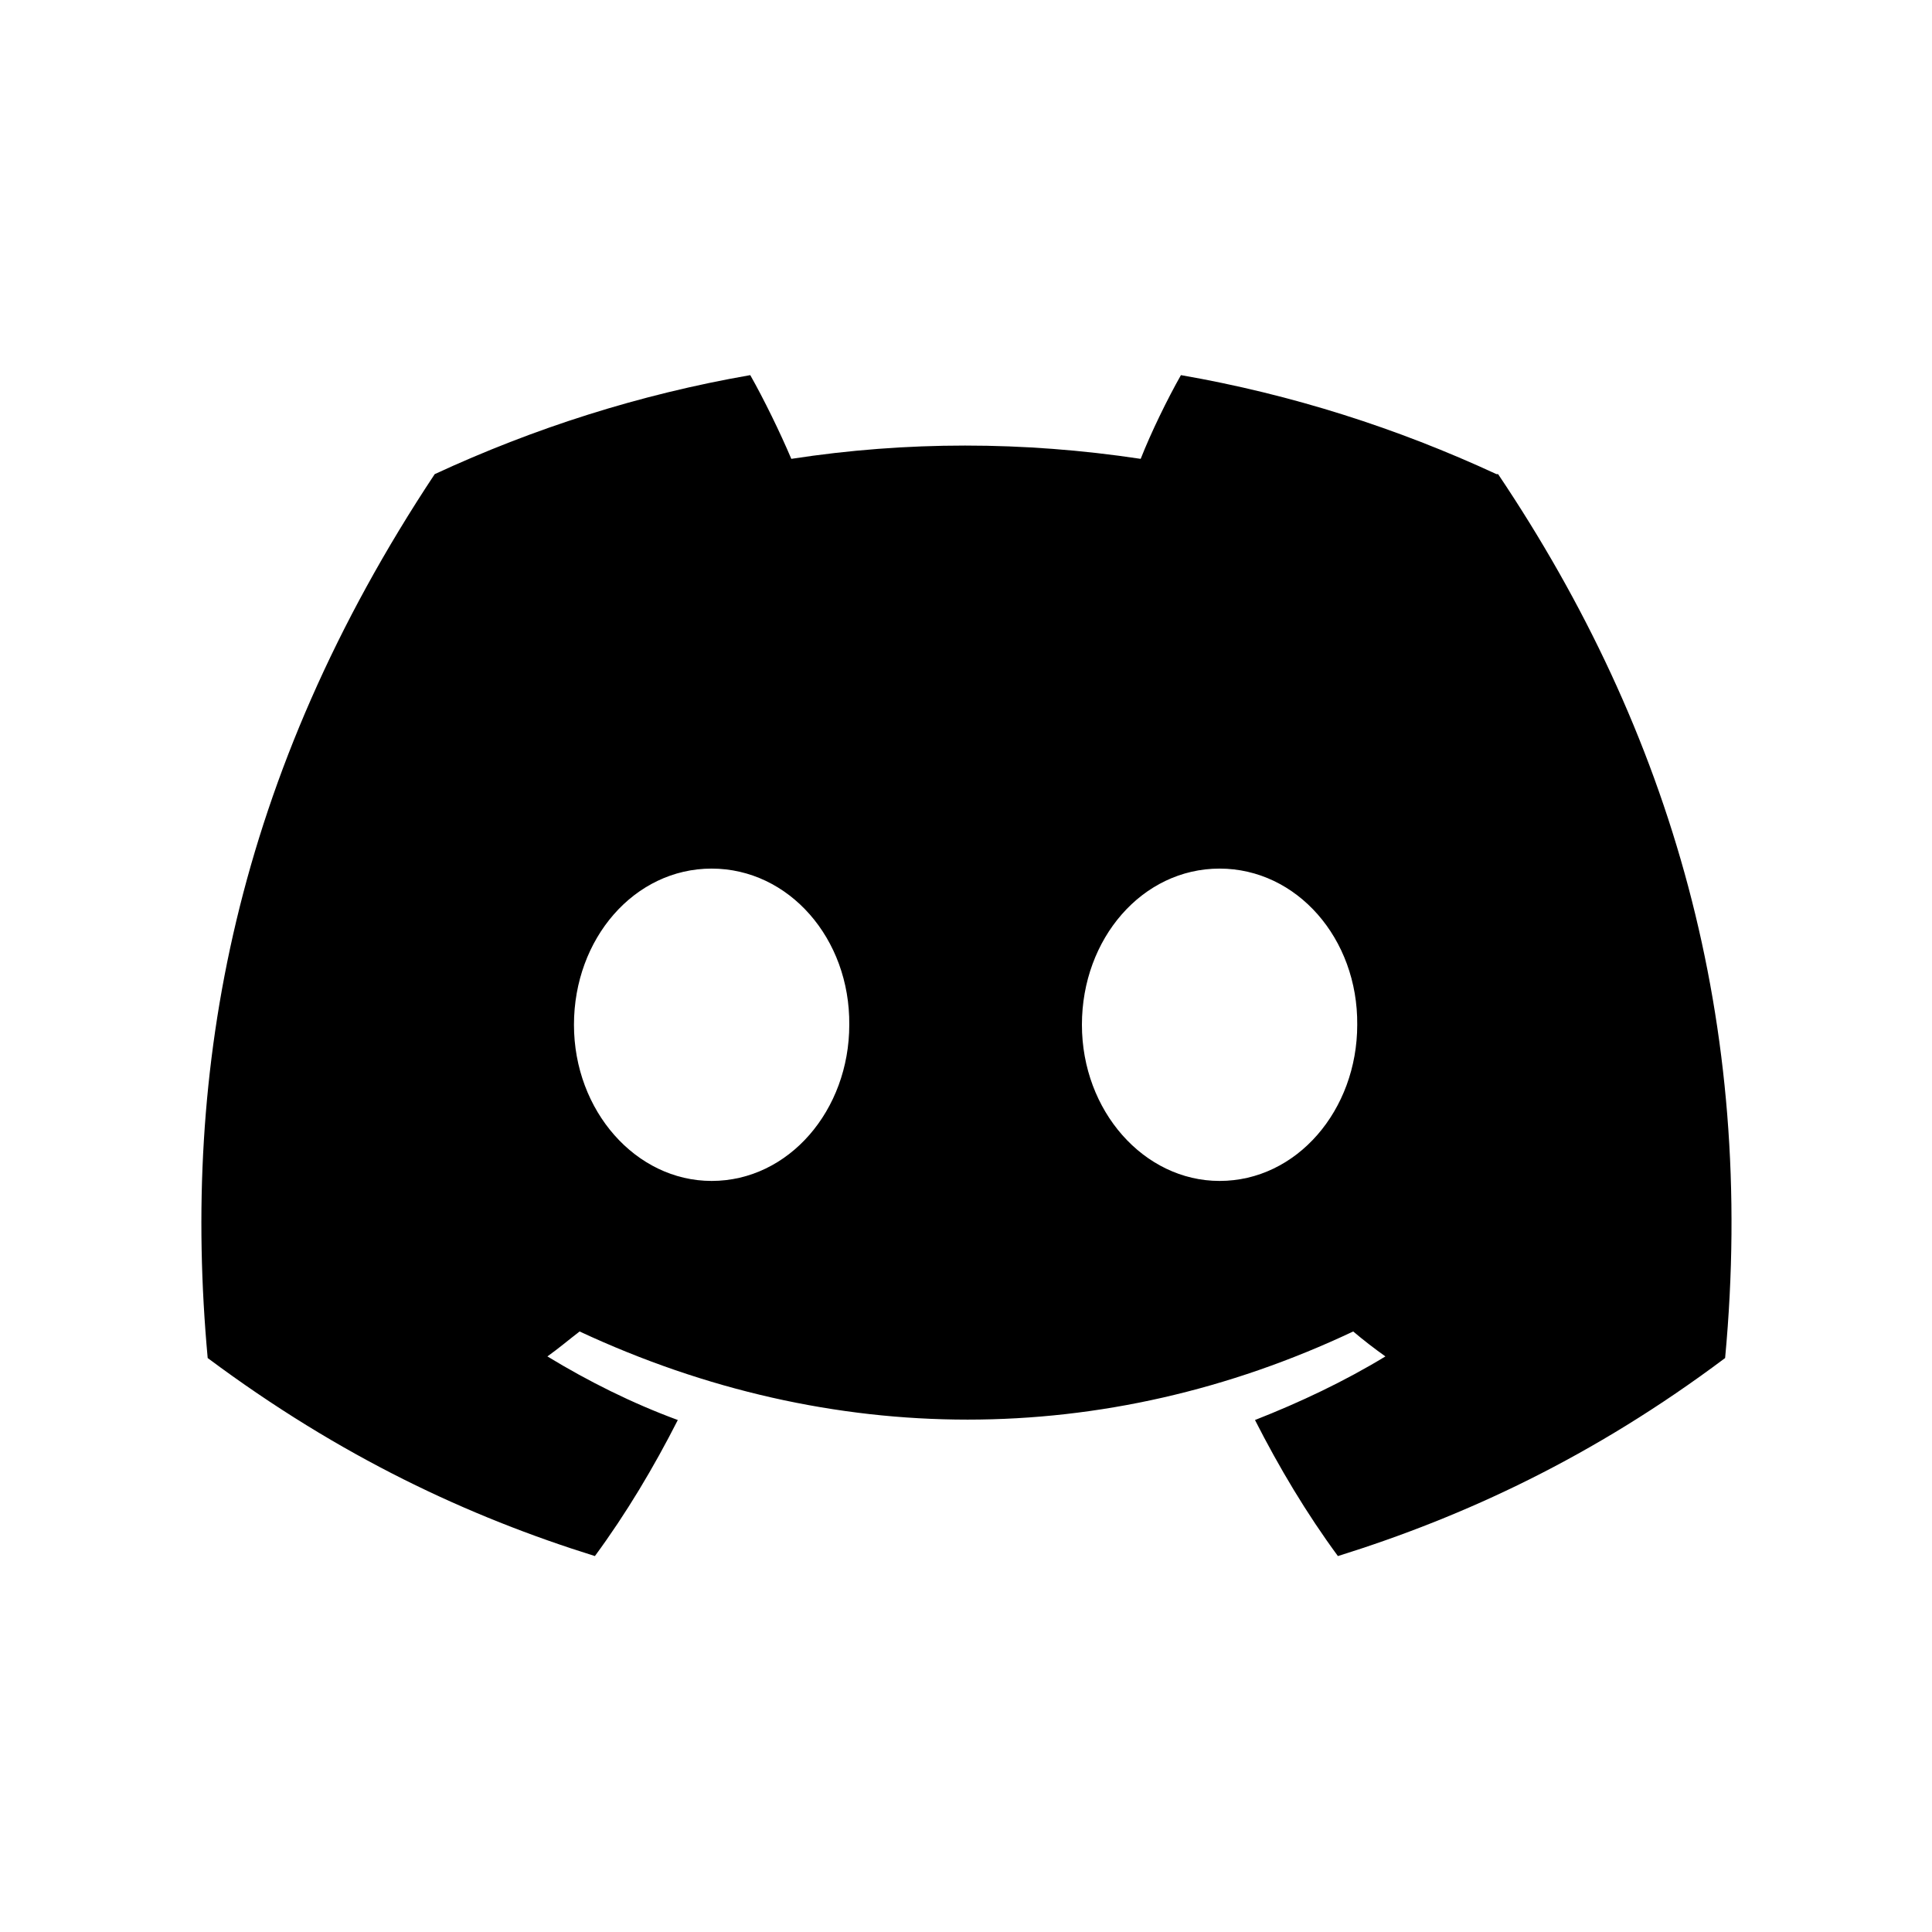
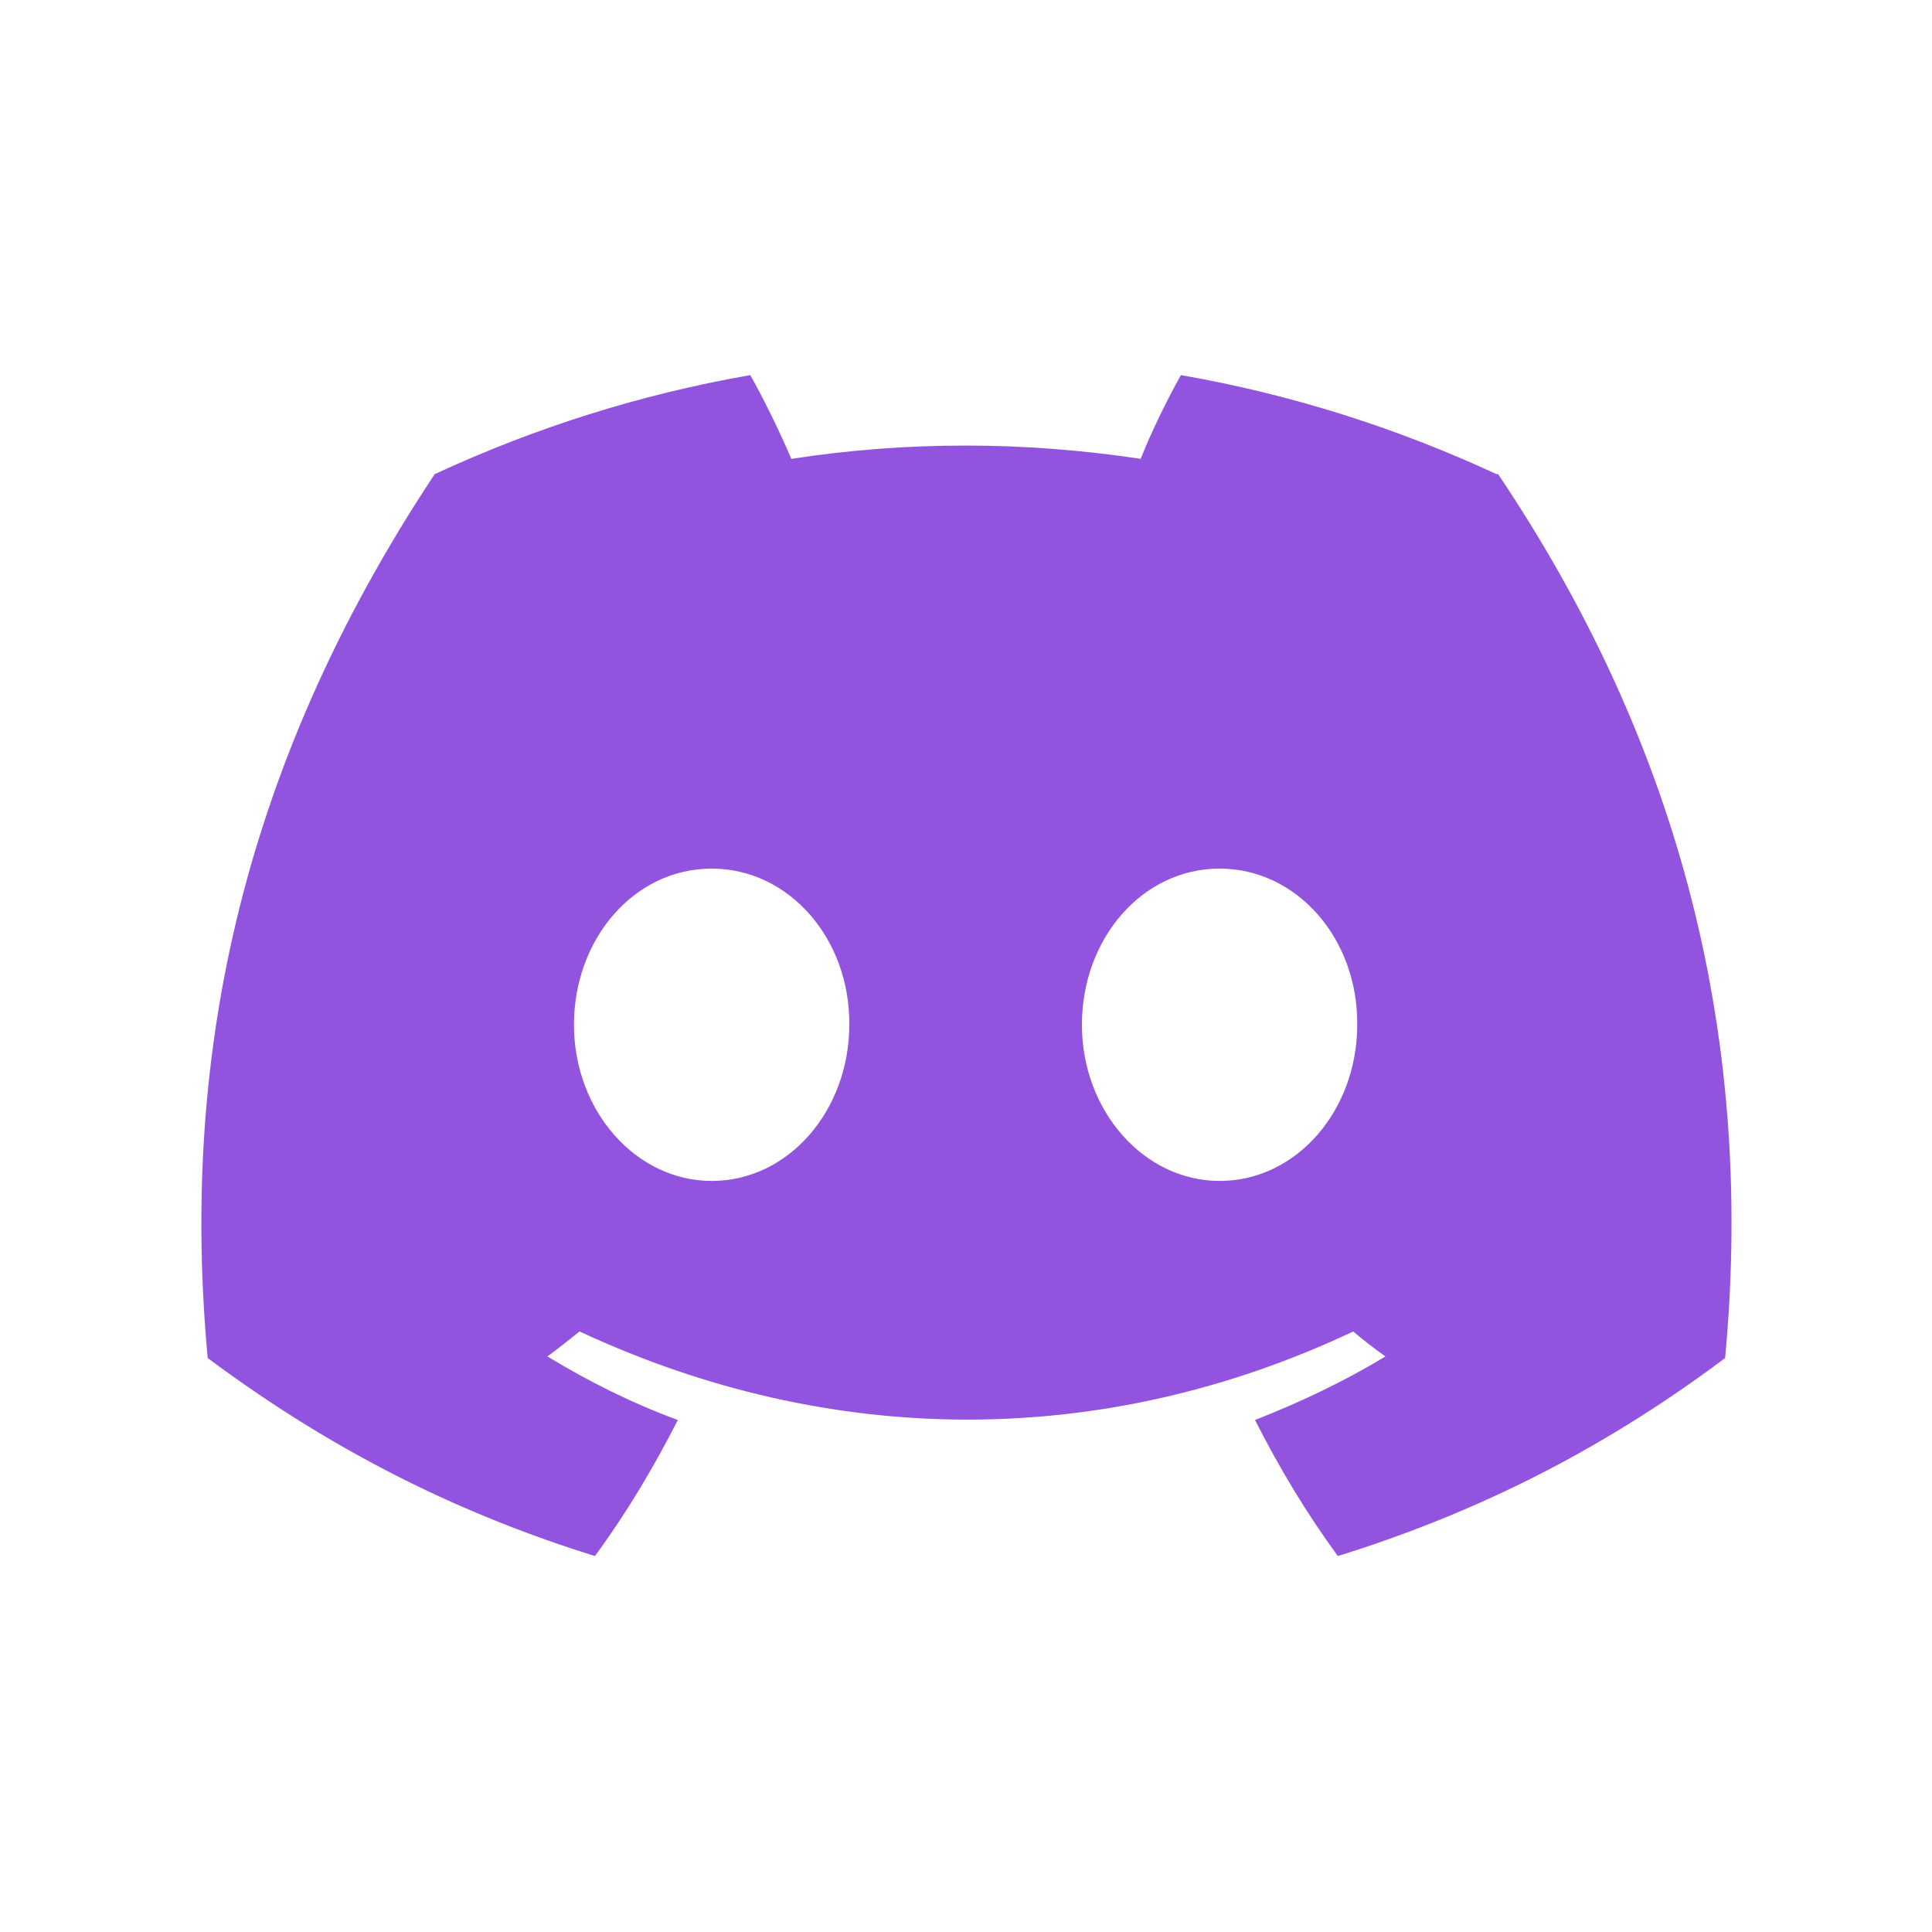
- <svg xmlns="http://www.w3.org/2000/svg" width="800px" height="800px" viewBox="0 0 24 24" fill="none">
-   <path d="M18.59 5.89C17.36 5.32 16.05 4.9 14.67 4.66C14.5 4.96 14.3 5.37 14.17 5.7C12.71 5.48 11.26 5.48 9.83 5.7C9.69 5.37 9.49 4.96 9.32 4.66C7.94 4.9 6.63 5.32 5.4 5.89C2.92 9.63 2.25 13.28 2.58 16.87C4.23 18.1 5.82 18.84 7.39 19.33C7.78 18.8 8.12 18.23 8.42 17.64C7.85 17.43 7.31 17.16 6.8 16.85C6.94 16.75 7.07 16.64 7.2 16.54C10.33 18 13.72 18 16.81 16.54C16.94 16.65 17.07 16.75 17.21 16.85C16.7 17.16 16.15 17.42 15.59 17.64C15.89 18.23 16.23 18.8 16.62 19.33C18.19 18.84 19.79 18.1 21.43 16.87C21.82 12.7 20.76 9.09 18.61 5.89H18.59ZM8.84 14.67C7.9 14.67 7.13 13.8 7.13 12.73C7.13 11.66 7.88 10.79 8.84 10.79C9.8 10.79 10.56 11.66 10.55 12.73C10.55 13.79 9.8 14.67 8.84 14.67ZM15.15 14.67C14.21 14.67 13.44 13.8 13.44 12.73C13.44 11.66 14.19 10.79 15.15 10.79C16.11 10.79 16.87 11.66 16.86 12.73C16.86 13.79 16.11 14.67 15.15 14.67Z" fill="#000000" />
+ <svg xmlns="http://www.w3.org/2000/svg" width="800px" height="800px" viewBox="0 0 24 24" fill="node">
+   <path d="M18.59 5.89C17.36 5.32 16.05 4.9 14.67 4.66C14.5 4.96 14.3 5.37 14.17 5.7C12.71 5.48 11.26 5.48 9.83 5.7C9.69 5.37 9.49 4.96 9.32 4.66C7.94 4.9 6.63 5.32 5.4 5.89C2.92 9.63 2.25 13.28 2.58 16.87C4.23 18.1 5.82 18.84 7.39 19.33C7.78 18.8 8.12 18.23 8.42 17.64C7.85 17.43 7.31 17.16 6.8 16.85C6.94 16.75 7.07 16.64 7.2 16.54C10.33 18 13.72 18 16.81 16.54C16.94 16.65 17.07 16.75 17.21 16.85C16.7 17.16 16.15 17.42 15.59 17.64C15.89 18.23 16.23 18.8 16.62 19.33C18.19 18.84 19.79 18.1 21.43 16.87C21.82 12.7 20.76 9.09 18.61 5.89H18.59ZM8.84 14.67C7.9 14.67 7.13 13.8 7.13 12.73C7.13 11.66 7.88 10.79 8.84 10.79C9.8 10.79 10.56 11.66 10.55 12.73C10.55 13.79 9.8 14.67 8.84 14.67ZM15.15 14.67C14.21 14.67 13.44 13.8 13.44 12.73C13.44 11.66 14.19 10.79 15.15 10.79C16.11 10.79 16.87 11.66 16.86 12.73C16.86 13.79 16.11 14.67 15.15 14.67Z" fill="#9254de" />
</svg>
